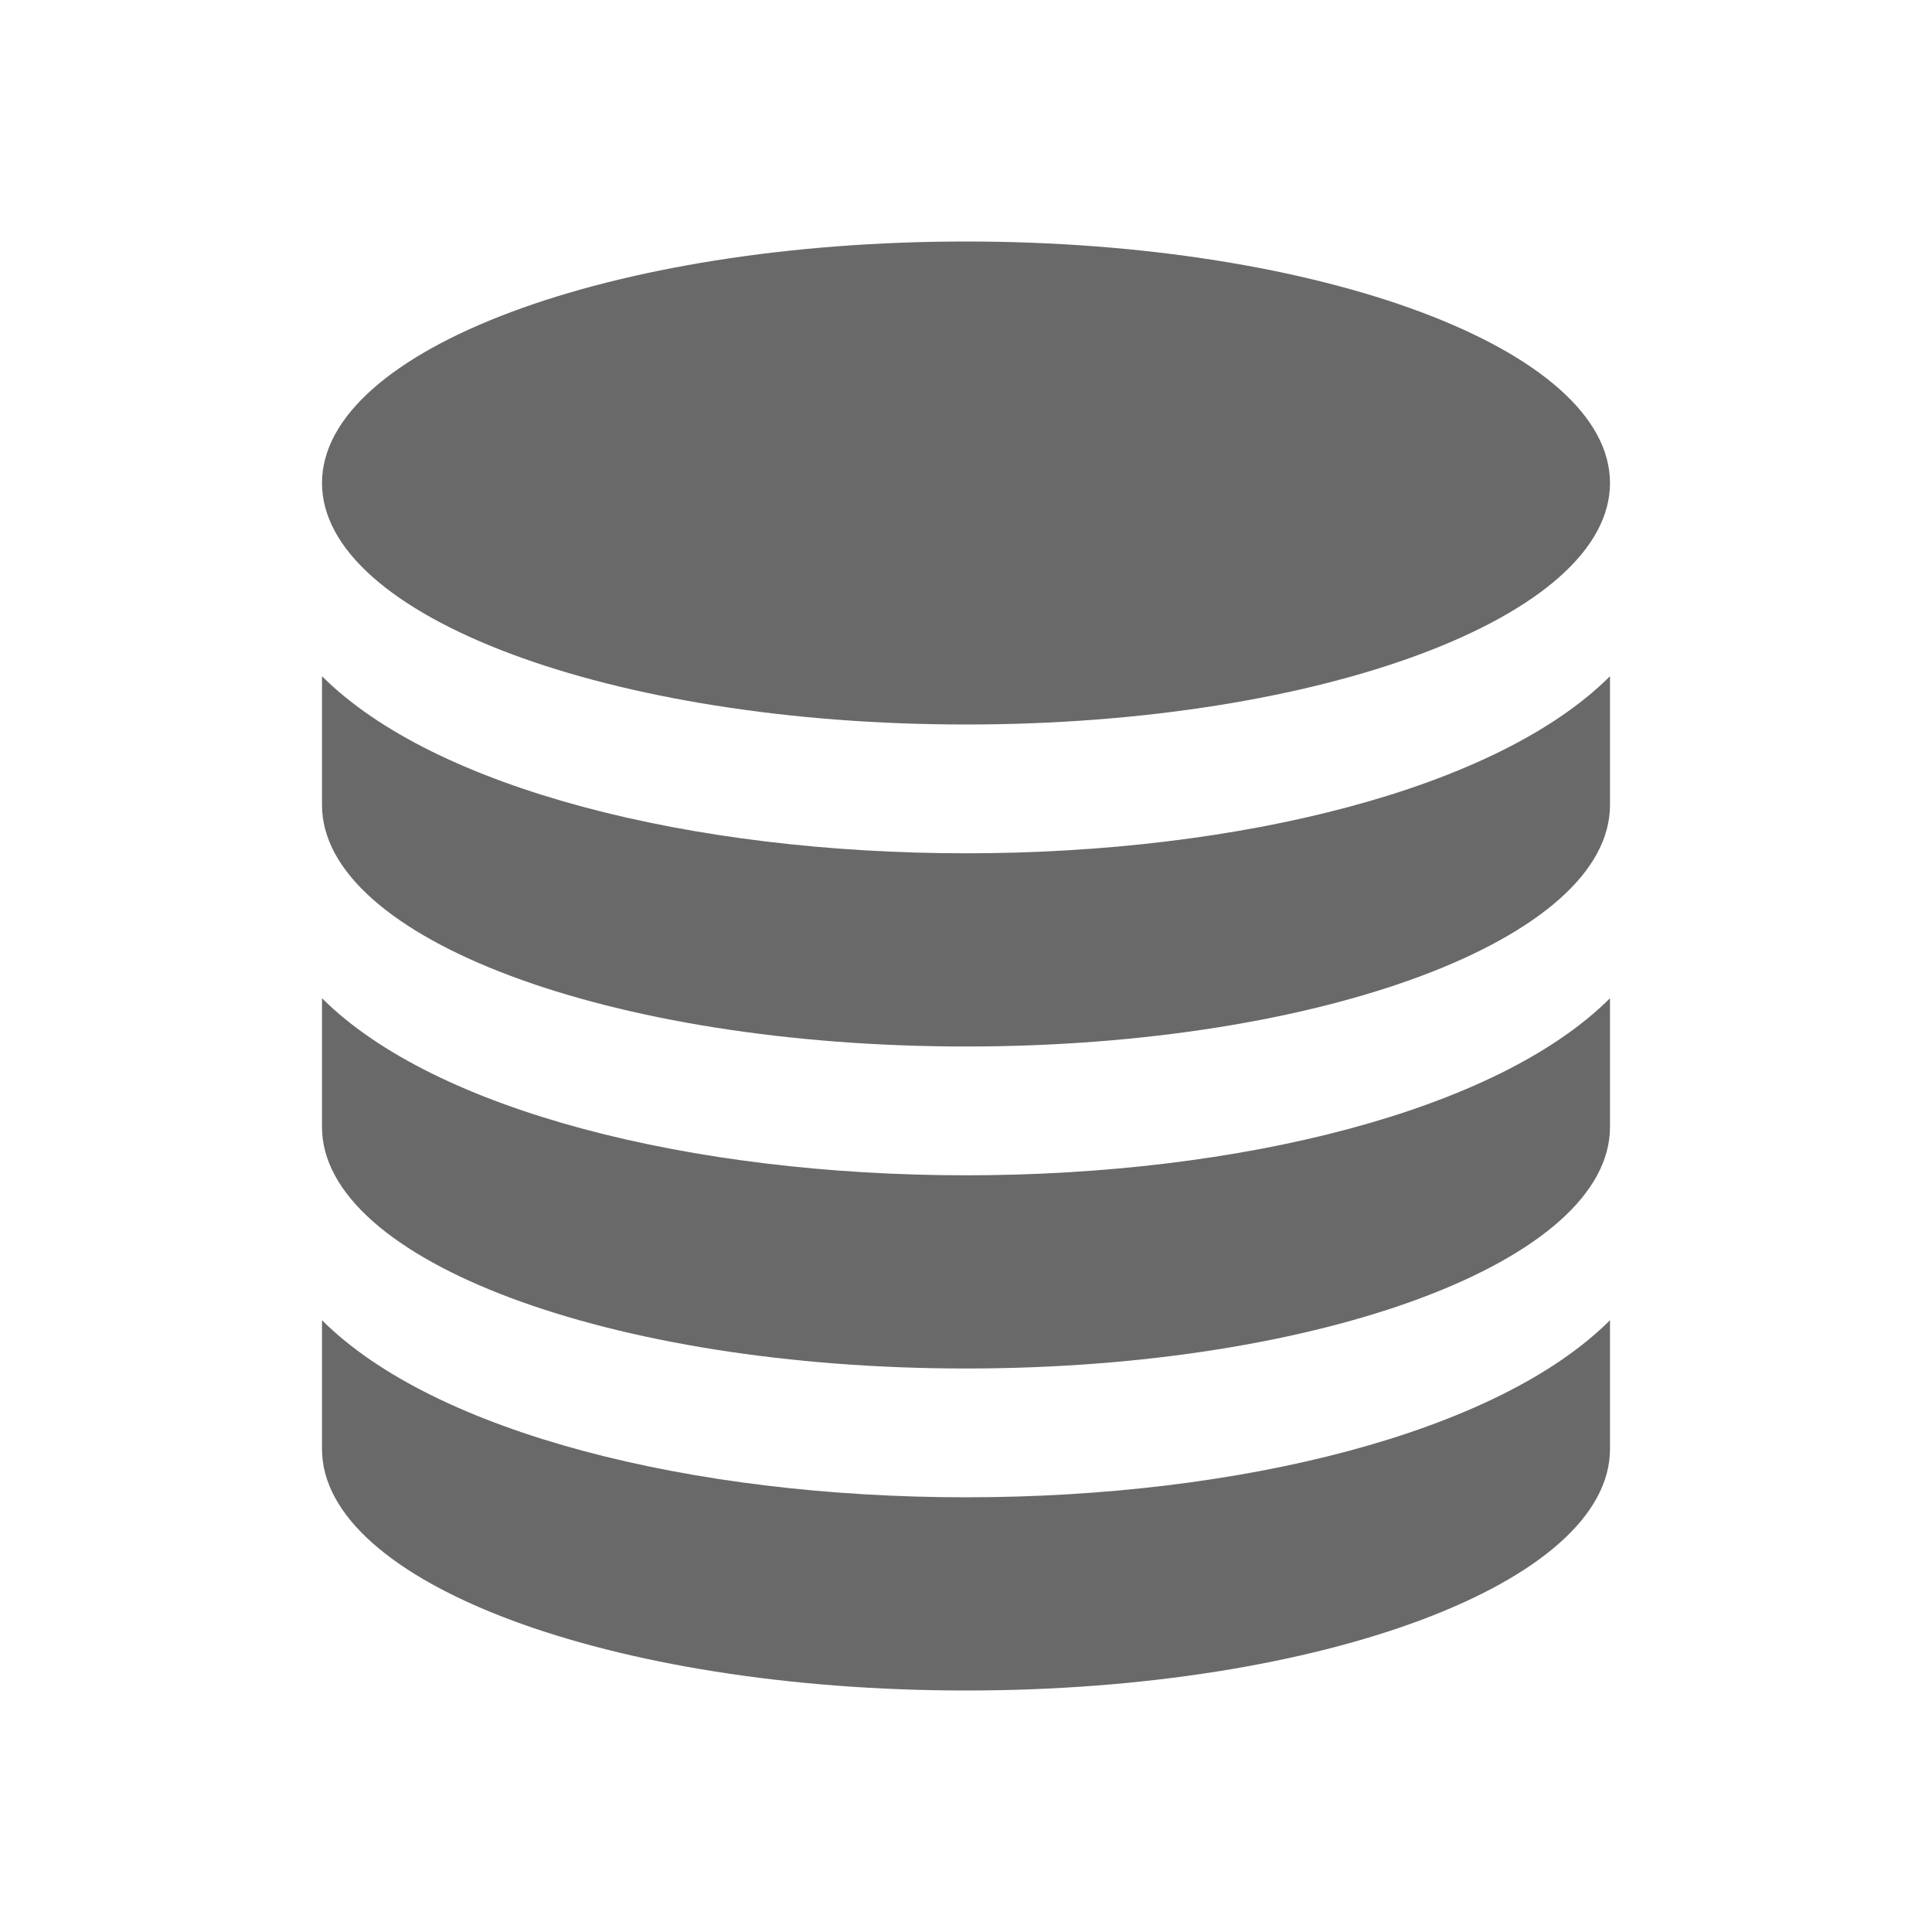
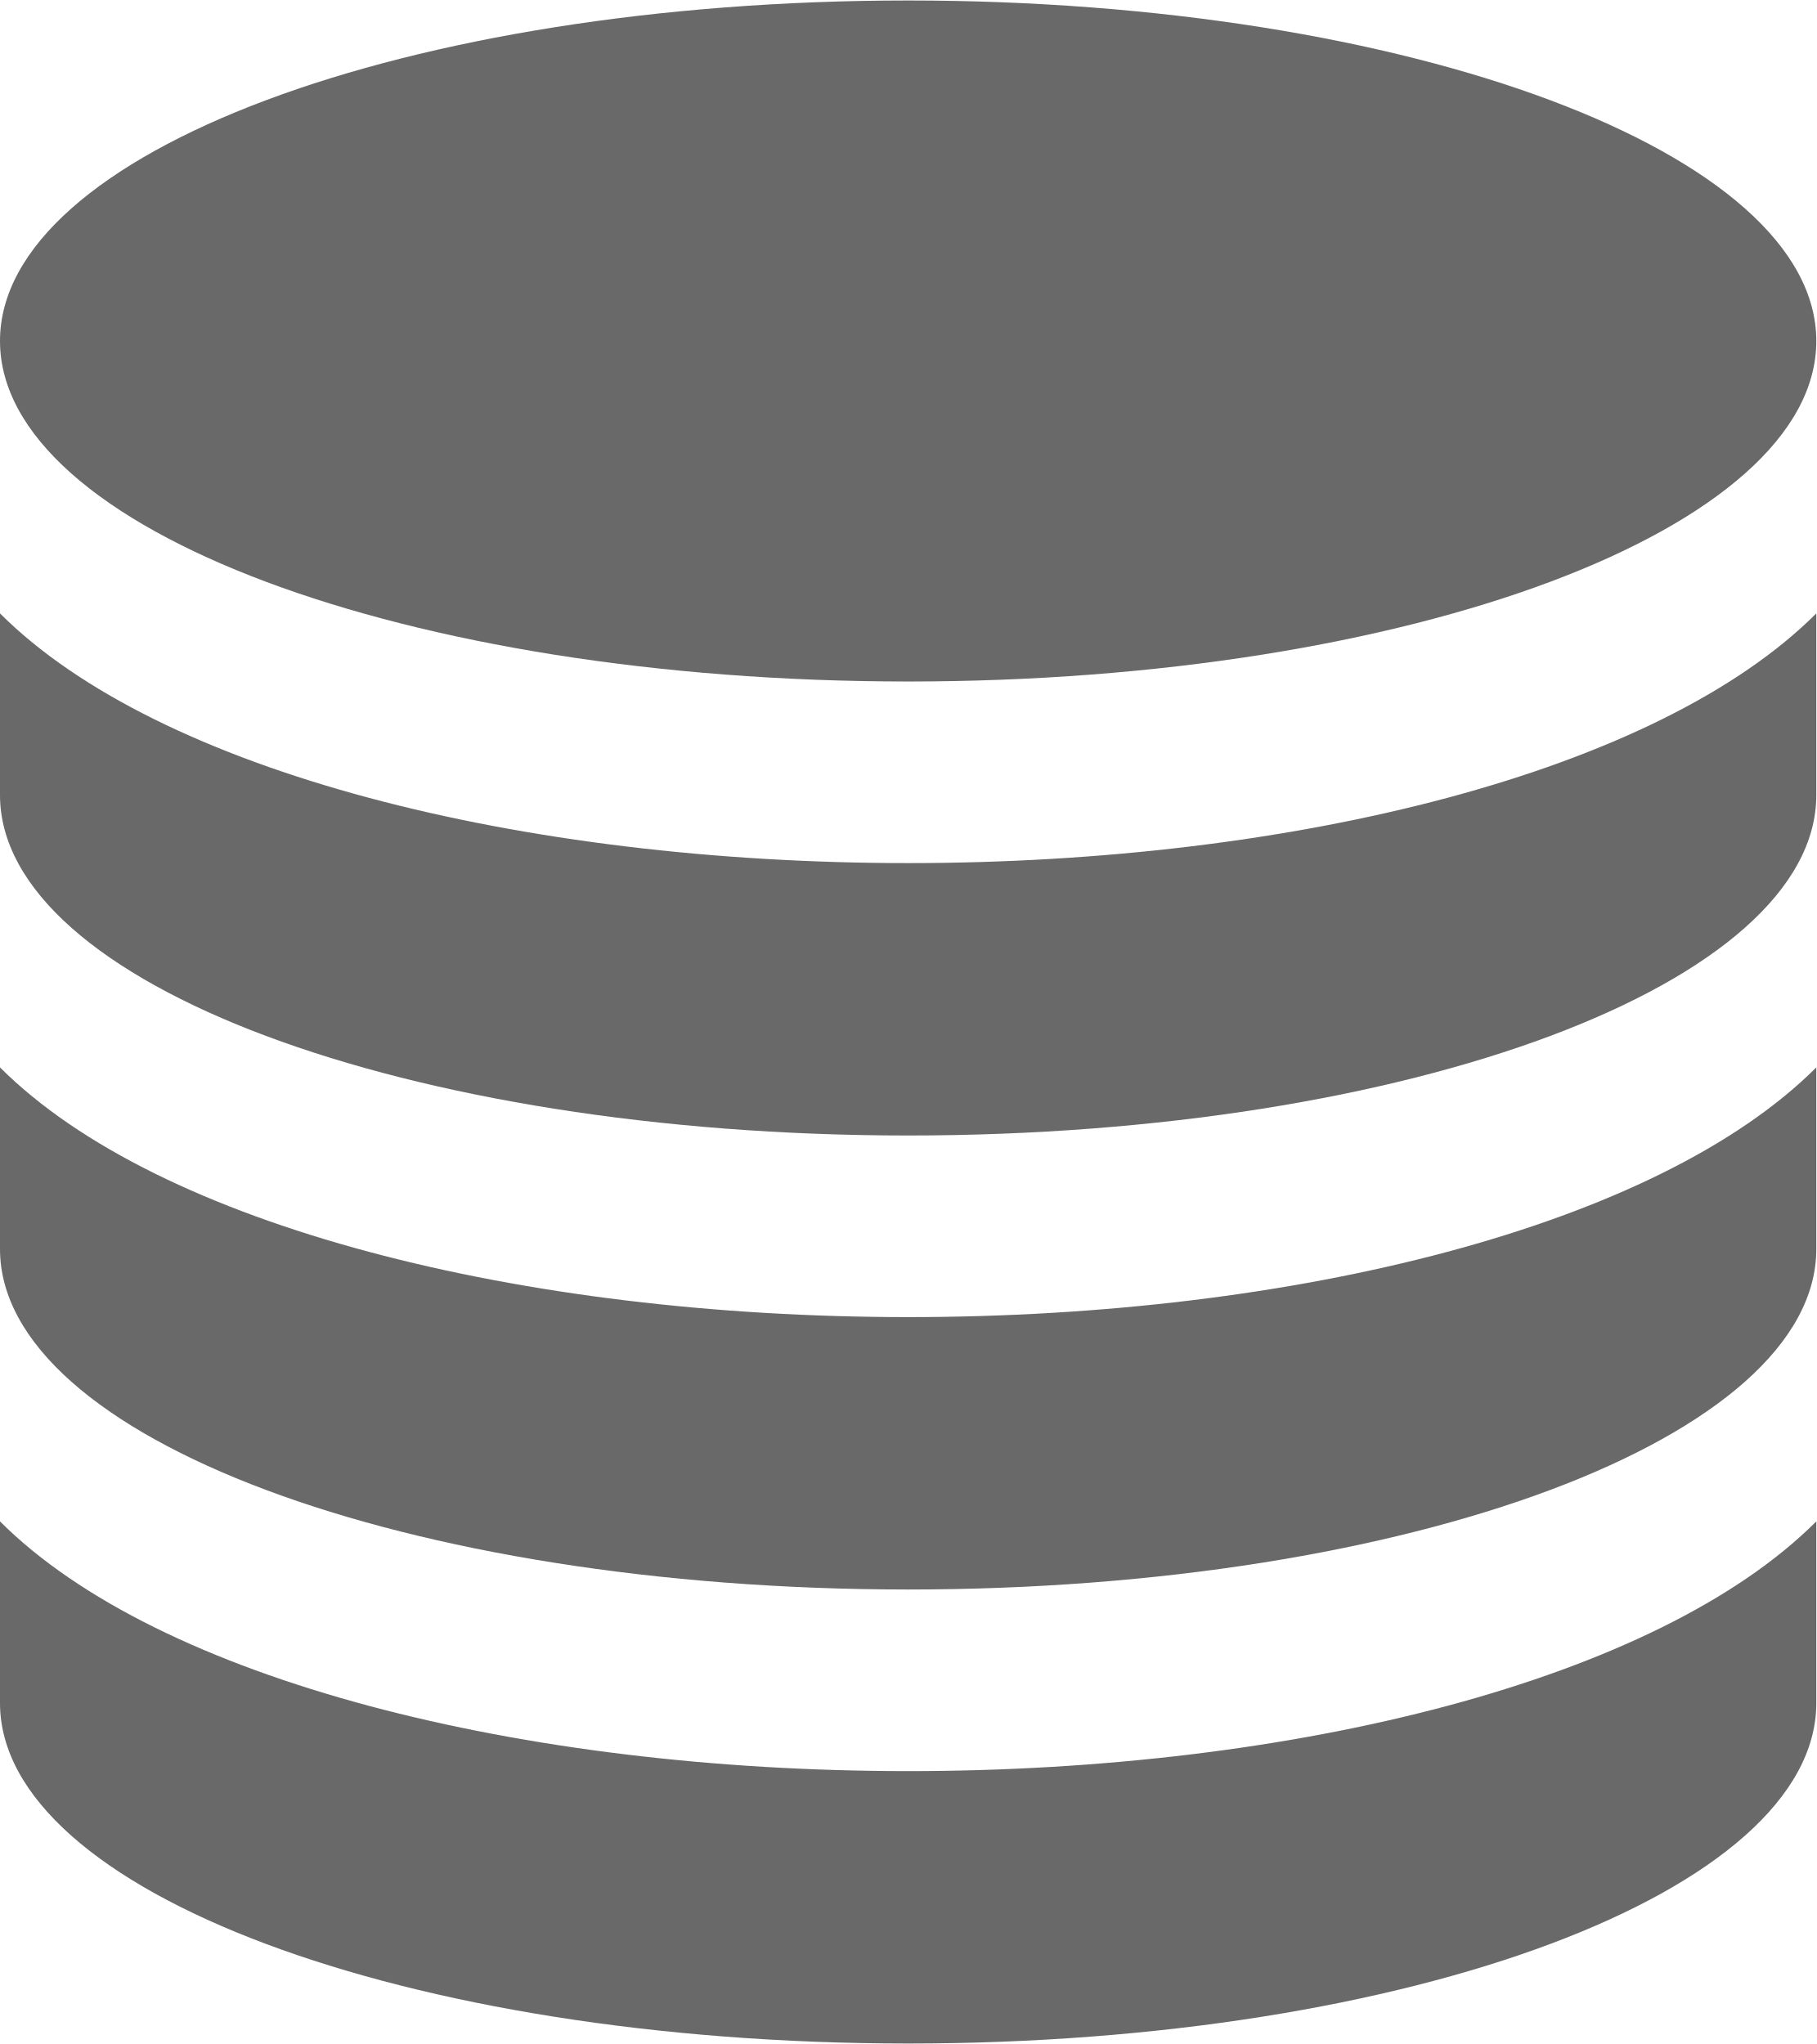
- <svg xmlns="http://www.w3.org/2000/svg" viewBox="0 0 24 24" fill="#696969">
+ <svg xmlns="http://www.w3.org/2000/svg" width="23.1" height="26.0" viewBox="4 3 16 18" fill="#696969">
  <ellipse cx="12" cy="6" rx="8" ry="3" />
  <path d="M4 8.4c1.4 1.4 4.6 2.2 8 2.2s6.6-.8 8-2.2V10c0 1.66-3.58 3-8 3s-8-1.34-8-3z" />
  <path d="M4 12.4c1.4 1.4 4.6 2.2 8 2.2s6.6-.8 8-2.2V14c0 1.66-3.58 3-8 3s-8-1.34-8-3z" />
  <path d="M4 16.4c1.4 1.4 4.6 2.2 8 2.2s6.6-.8 8-2.2V18c0 1.66-3.58 3-8 3s-8-1.34-8-3z" />
</svg>
